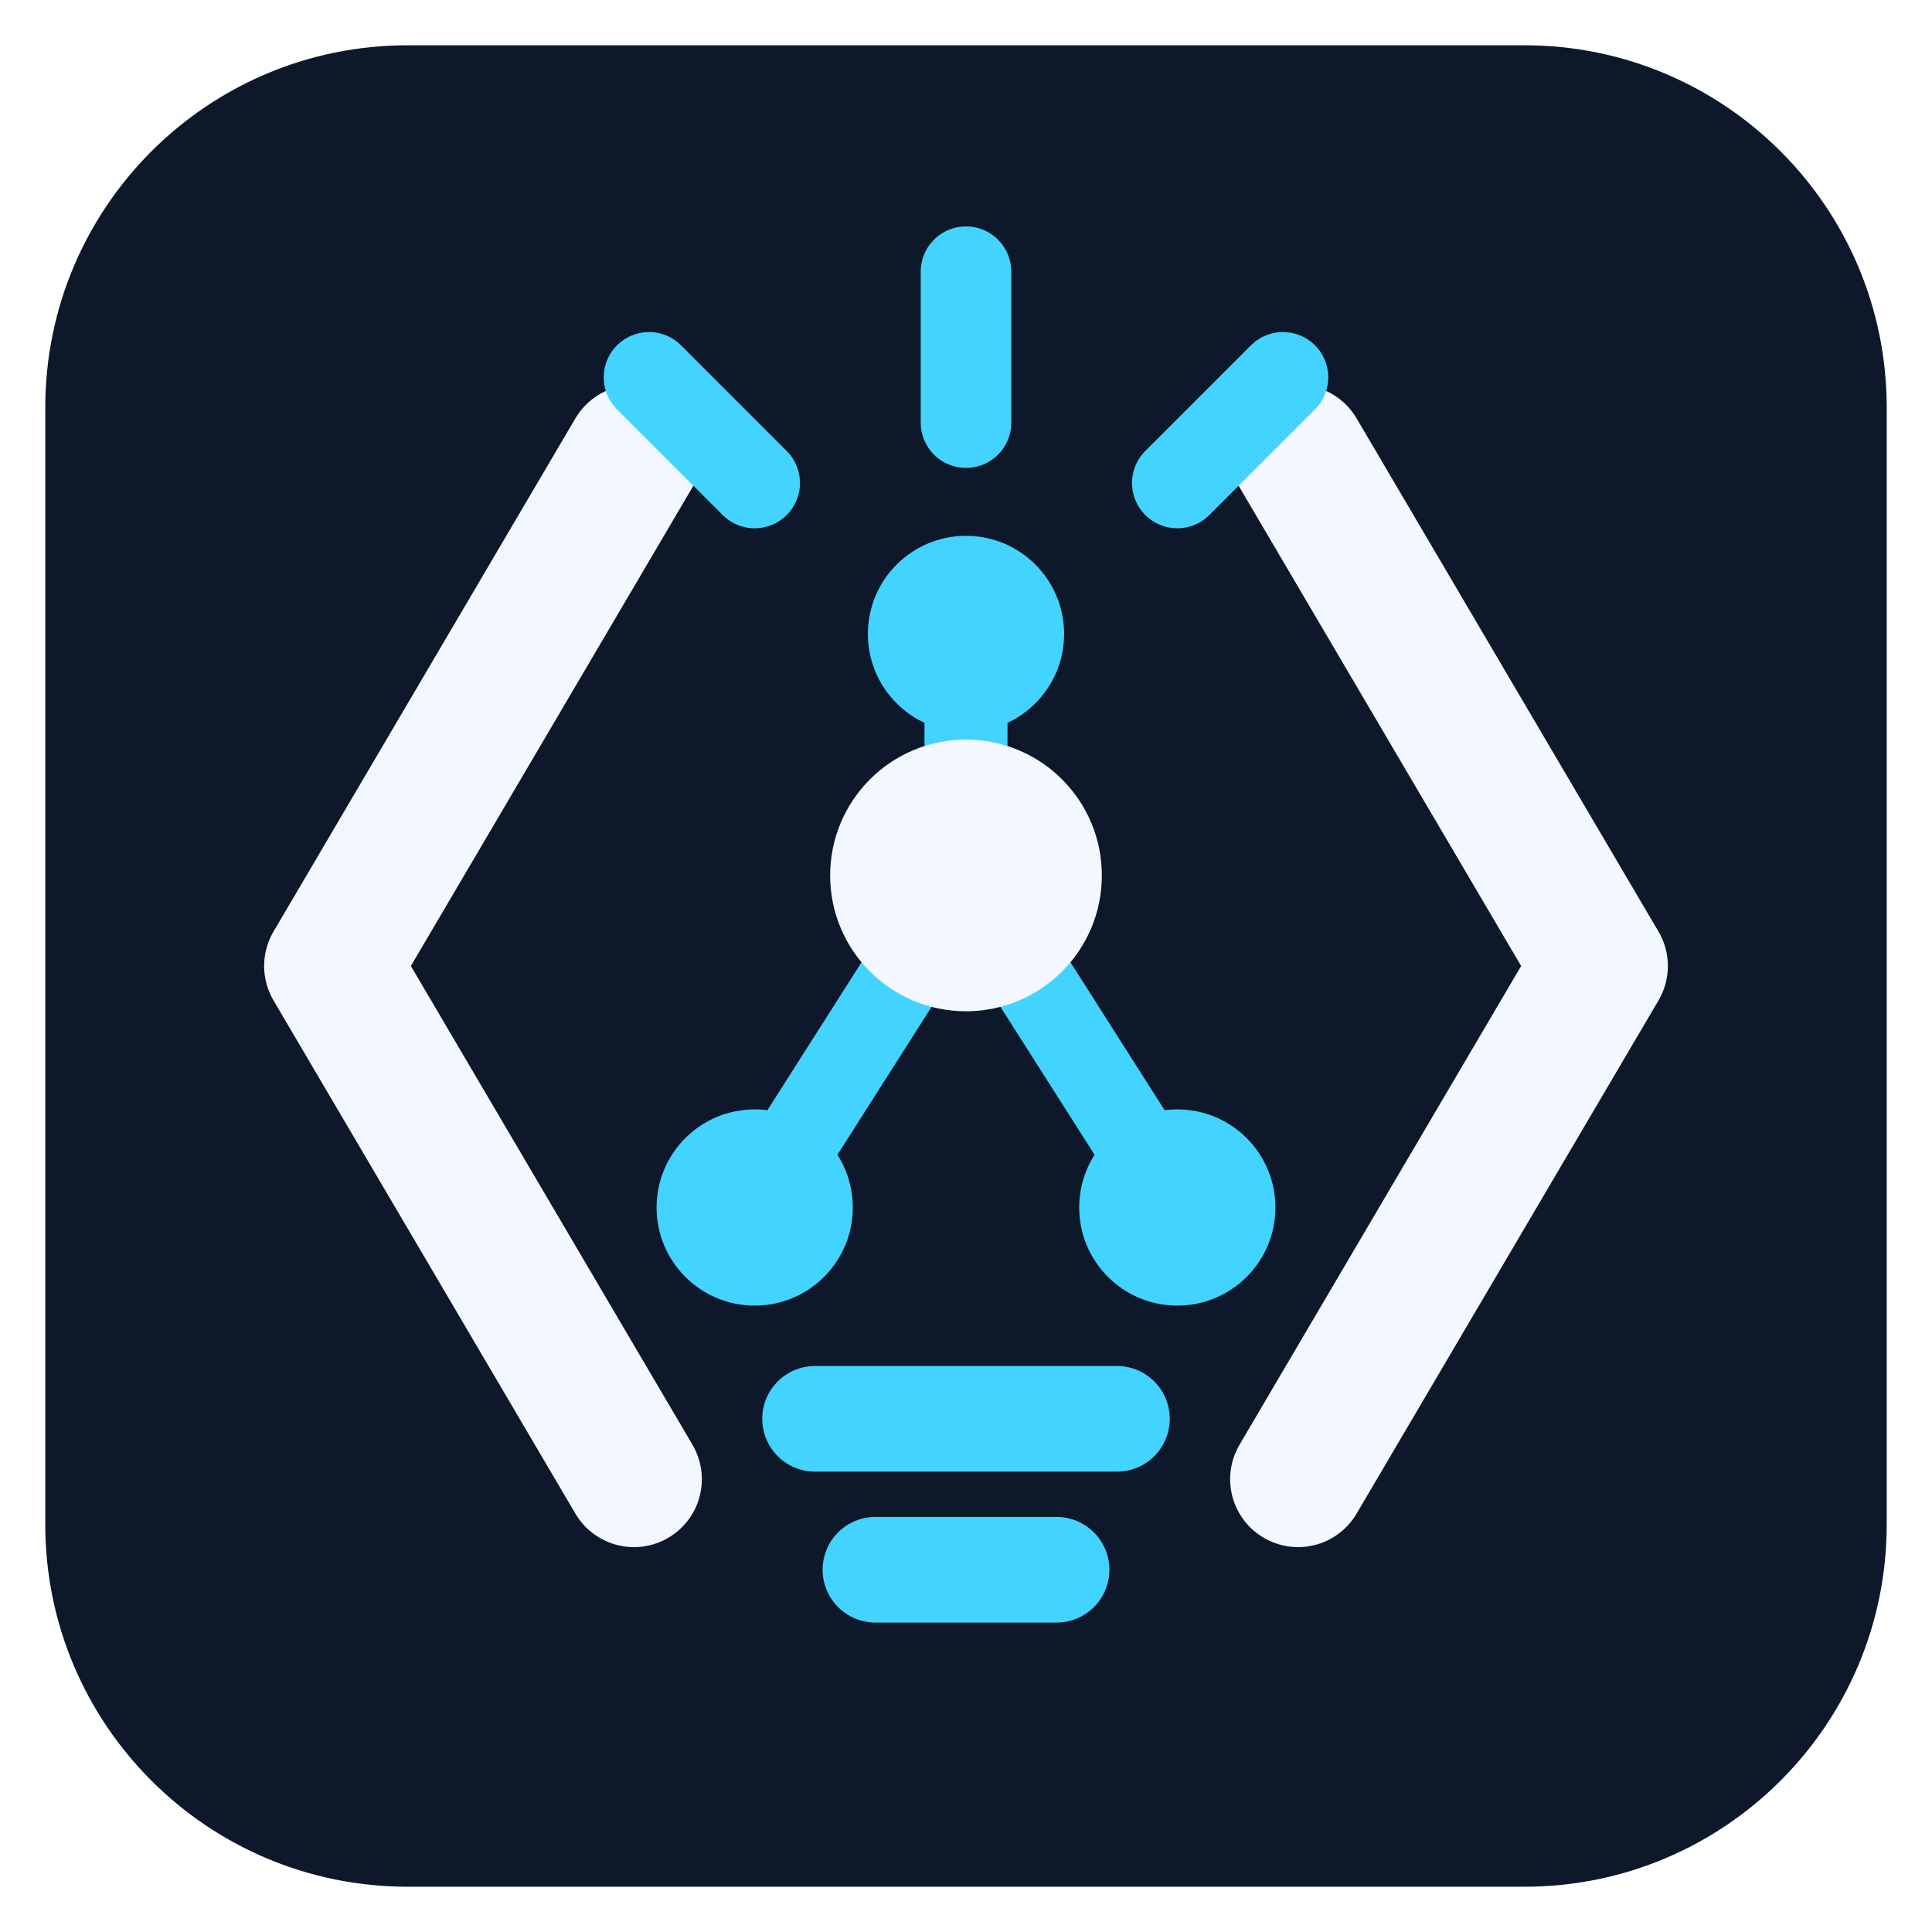
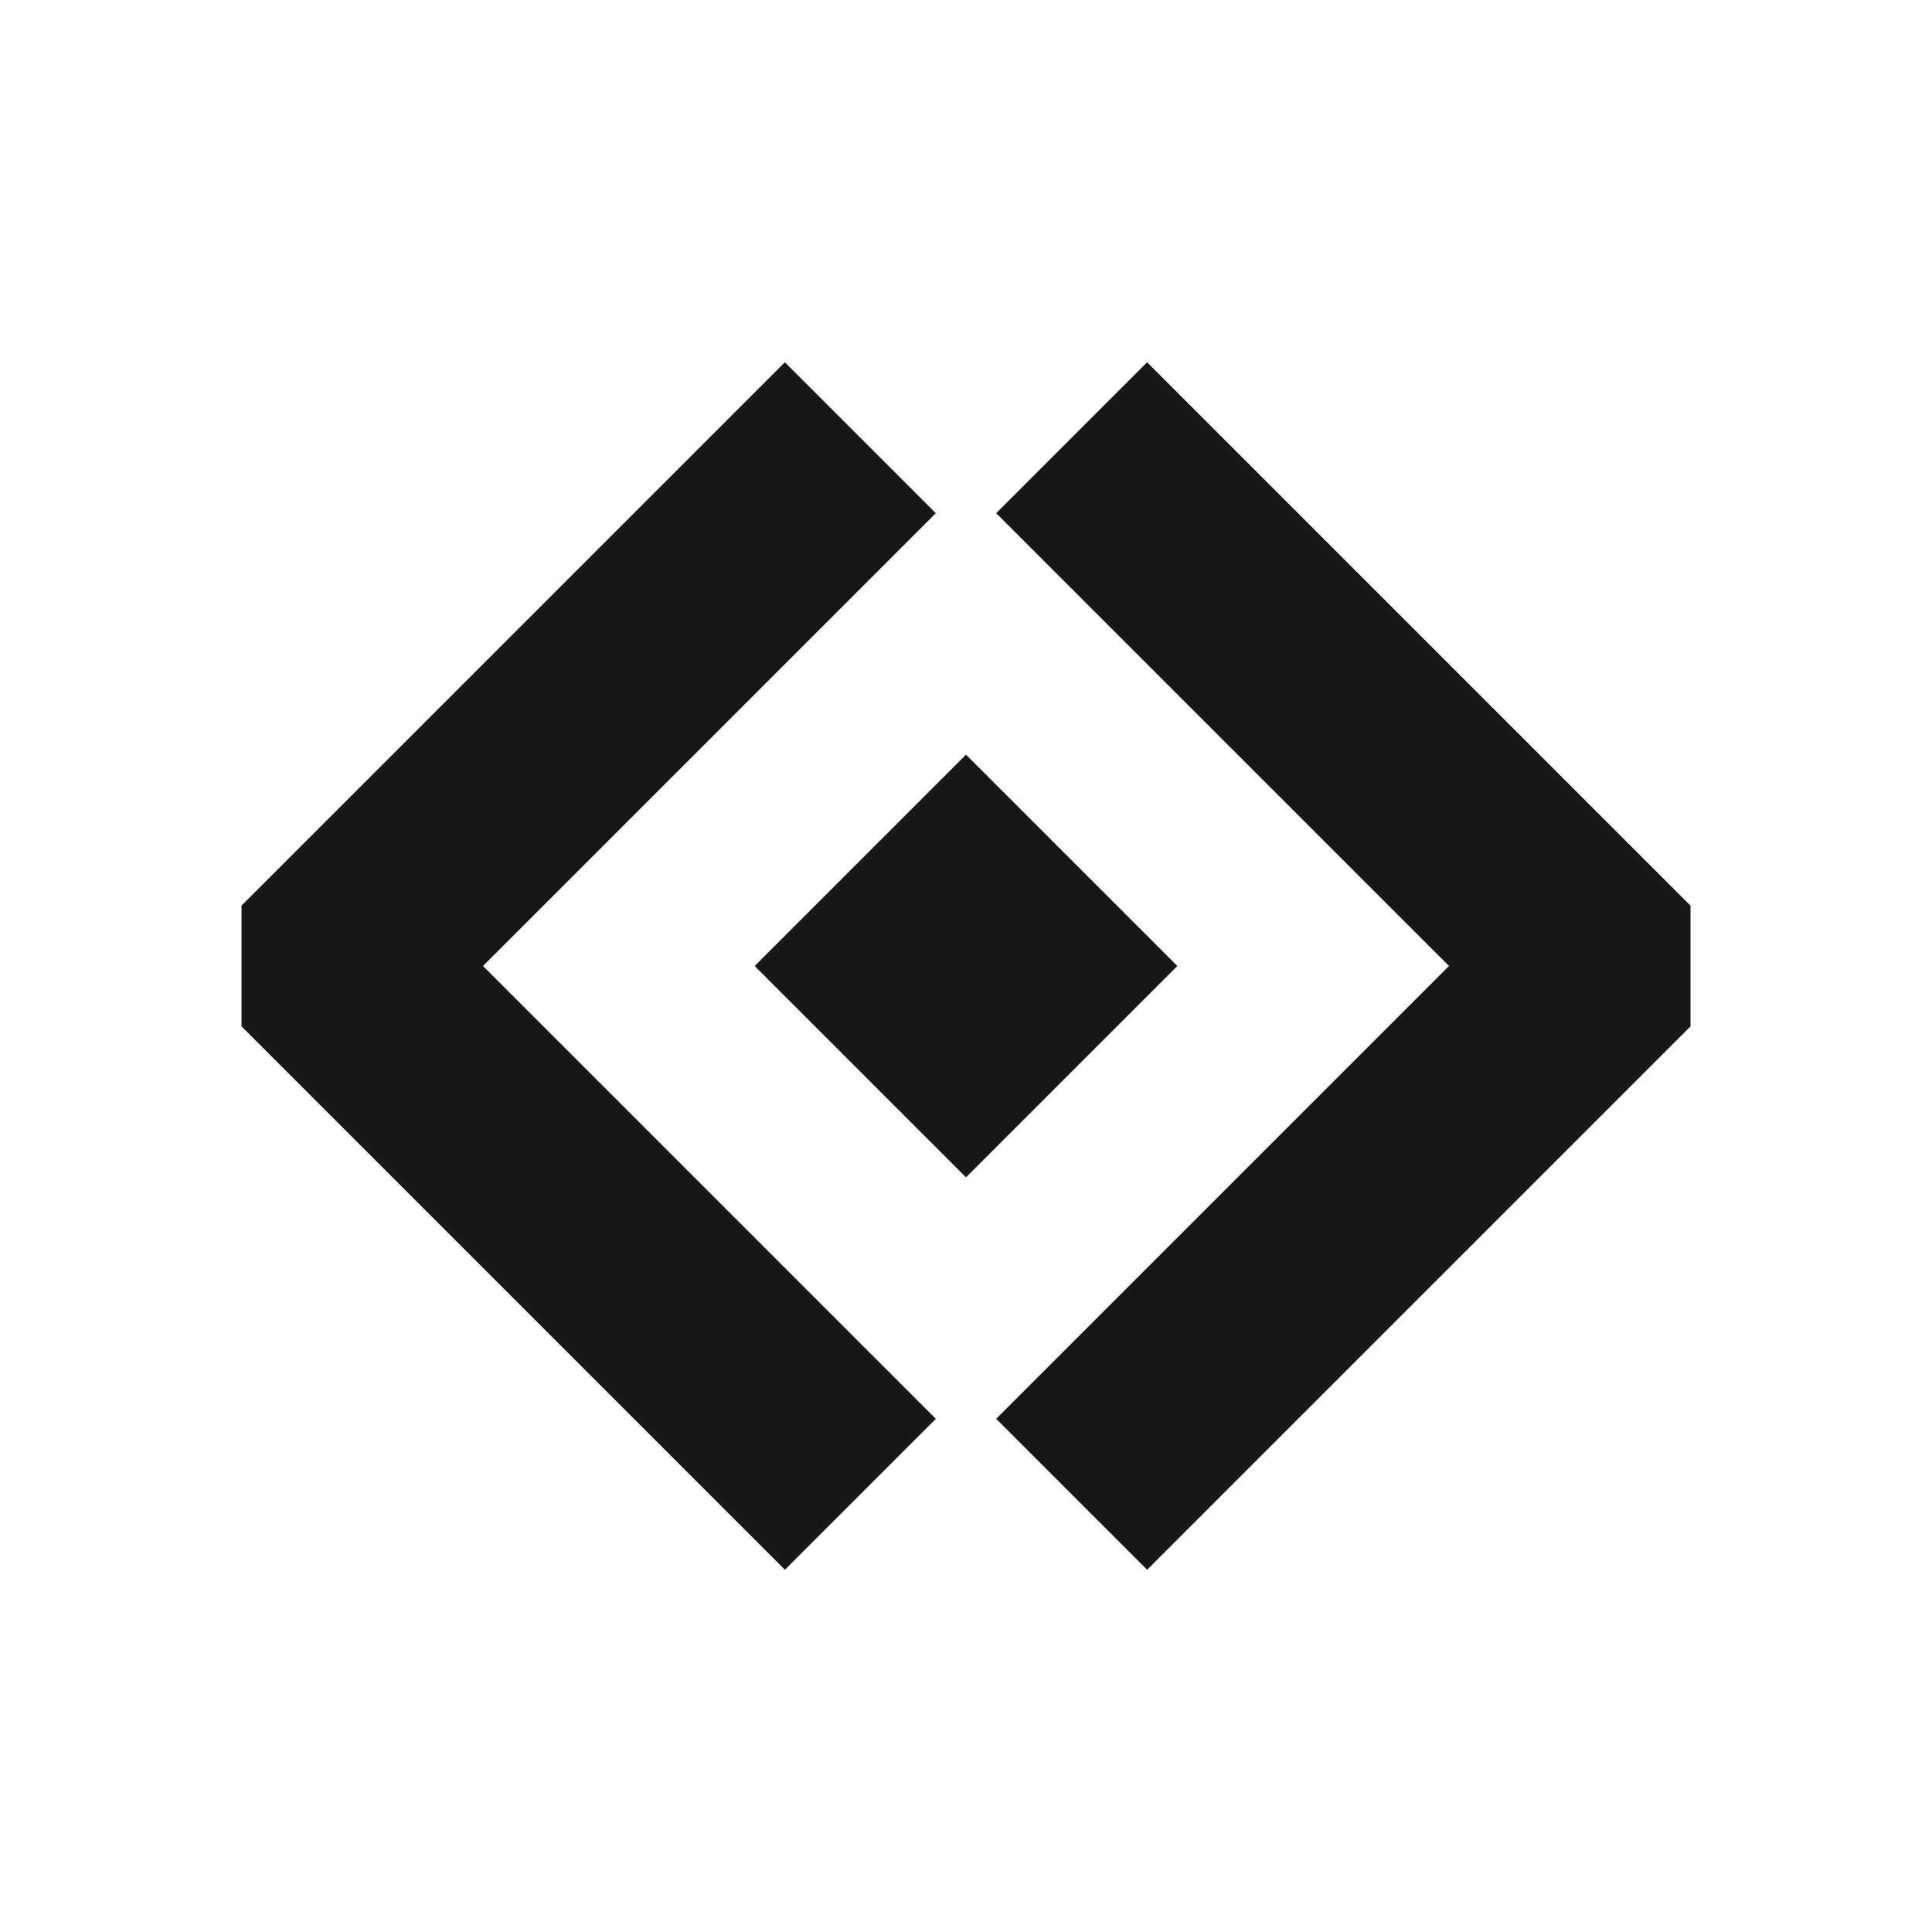
- <svg xmlns="http://www.w3.org/2000/svg" viewBox="0 0 64 64" role="img" aria-labelledby="logo-title logo-description">
-   <rect x="1.5" y="1.5" width="61" height="61" rx="12" fill="#0d182b" />
-   <g fill="none" stroke-linecap="round" stroke-linejoin="round">
-     <path d="m21 15-10 17 10 17M43 15l10 17-10 17" stroke="#f3f7ff" stroke-width="4.5" />
-     <path d="M32 29v-7m0 7-7 11m7-11 7 11" stroke="#43d3ff" stroke-width="2.75" />
-     <path d="M32 9v5m-10.5-1.5 3.5 3.5m17.5-3.5L39 16" stroke="#43d3ff" stroke-width="3" />
-     <path d="M27 47h10m-8 5h6" stroke="#43d3ff" stroke-width="3.5" />
-   </g>
-   <circle cx="32" cy="29" r="4.5" fill="#f3f7ff" />
-   <circle cx="32" cy="21" r="3.25" fill="#43d3ff" />
-   <circle cx="25" cy="40" r="3.25" fill="#43d3ff" />
-   <circle cx="39" cy="40" r="3.25" fill="#43d3ff" />
+ <svg xmlns="http://www.w3.org/2000/svg" viewBox="0 0 64 64">
+   <style>:root{color:#171717}@media(prefers-color-scheme:dark){:root{color:#fafafa}}</style>
+   <path d="M26 12 8 30v4l18 18 5-5-15-15 15-15Zm12 0-5 5 15 15-15 15 5 5 18-18v-4ZM32 25l7 7-7 7-7-7Z" fill="currentColor" stroke="none" />
</svg>
